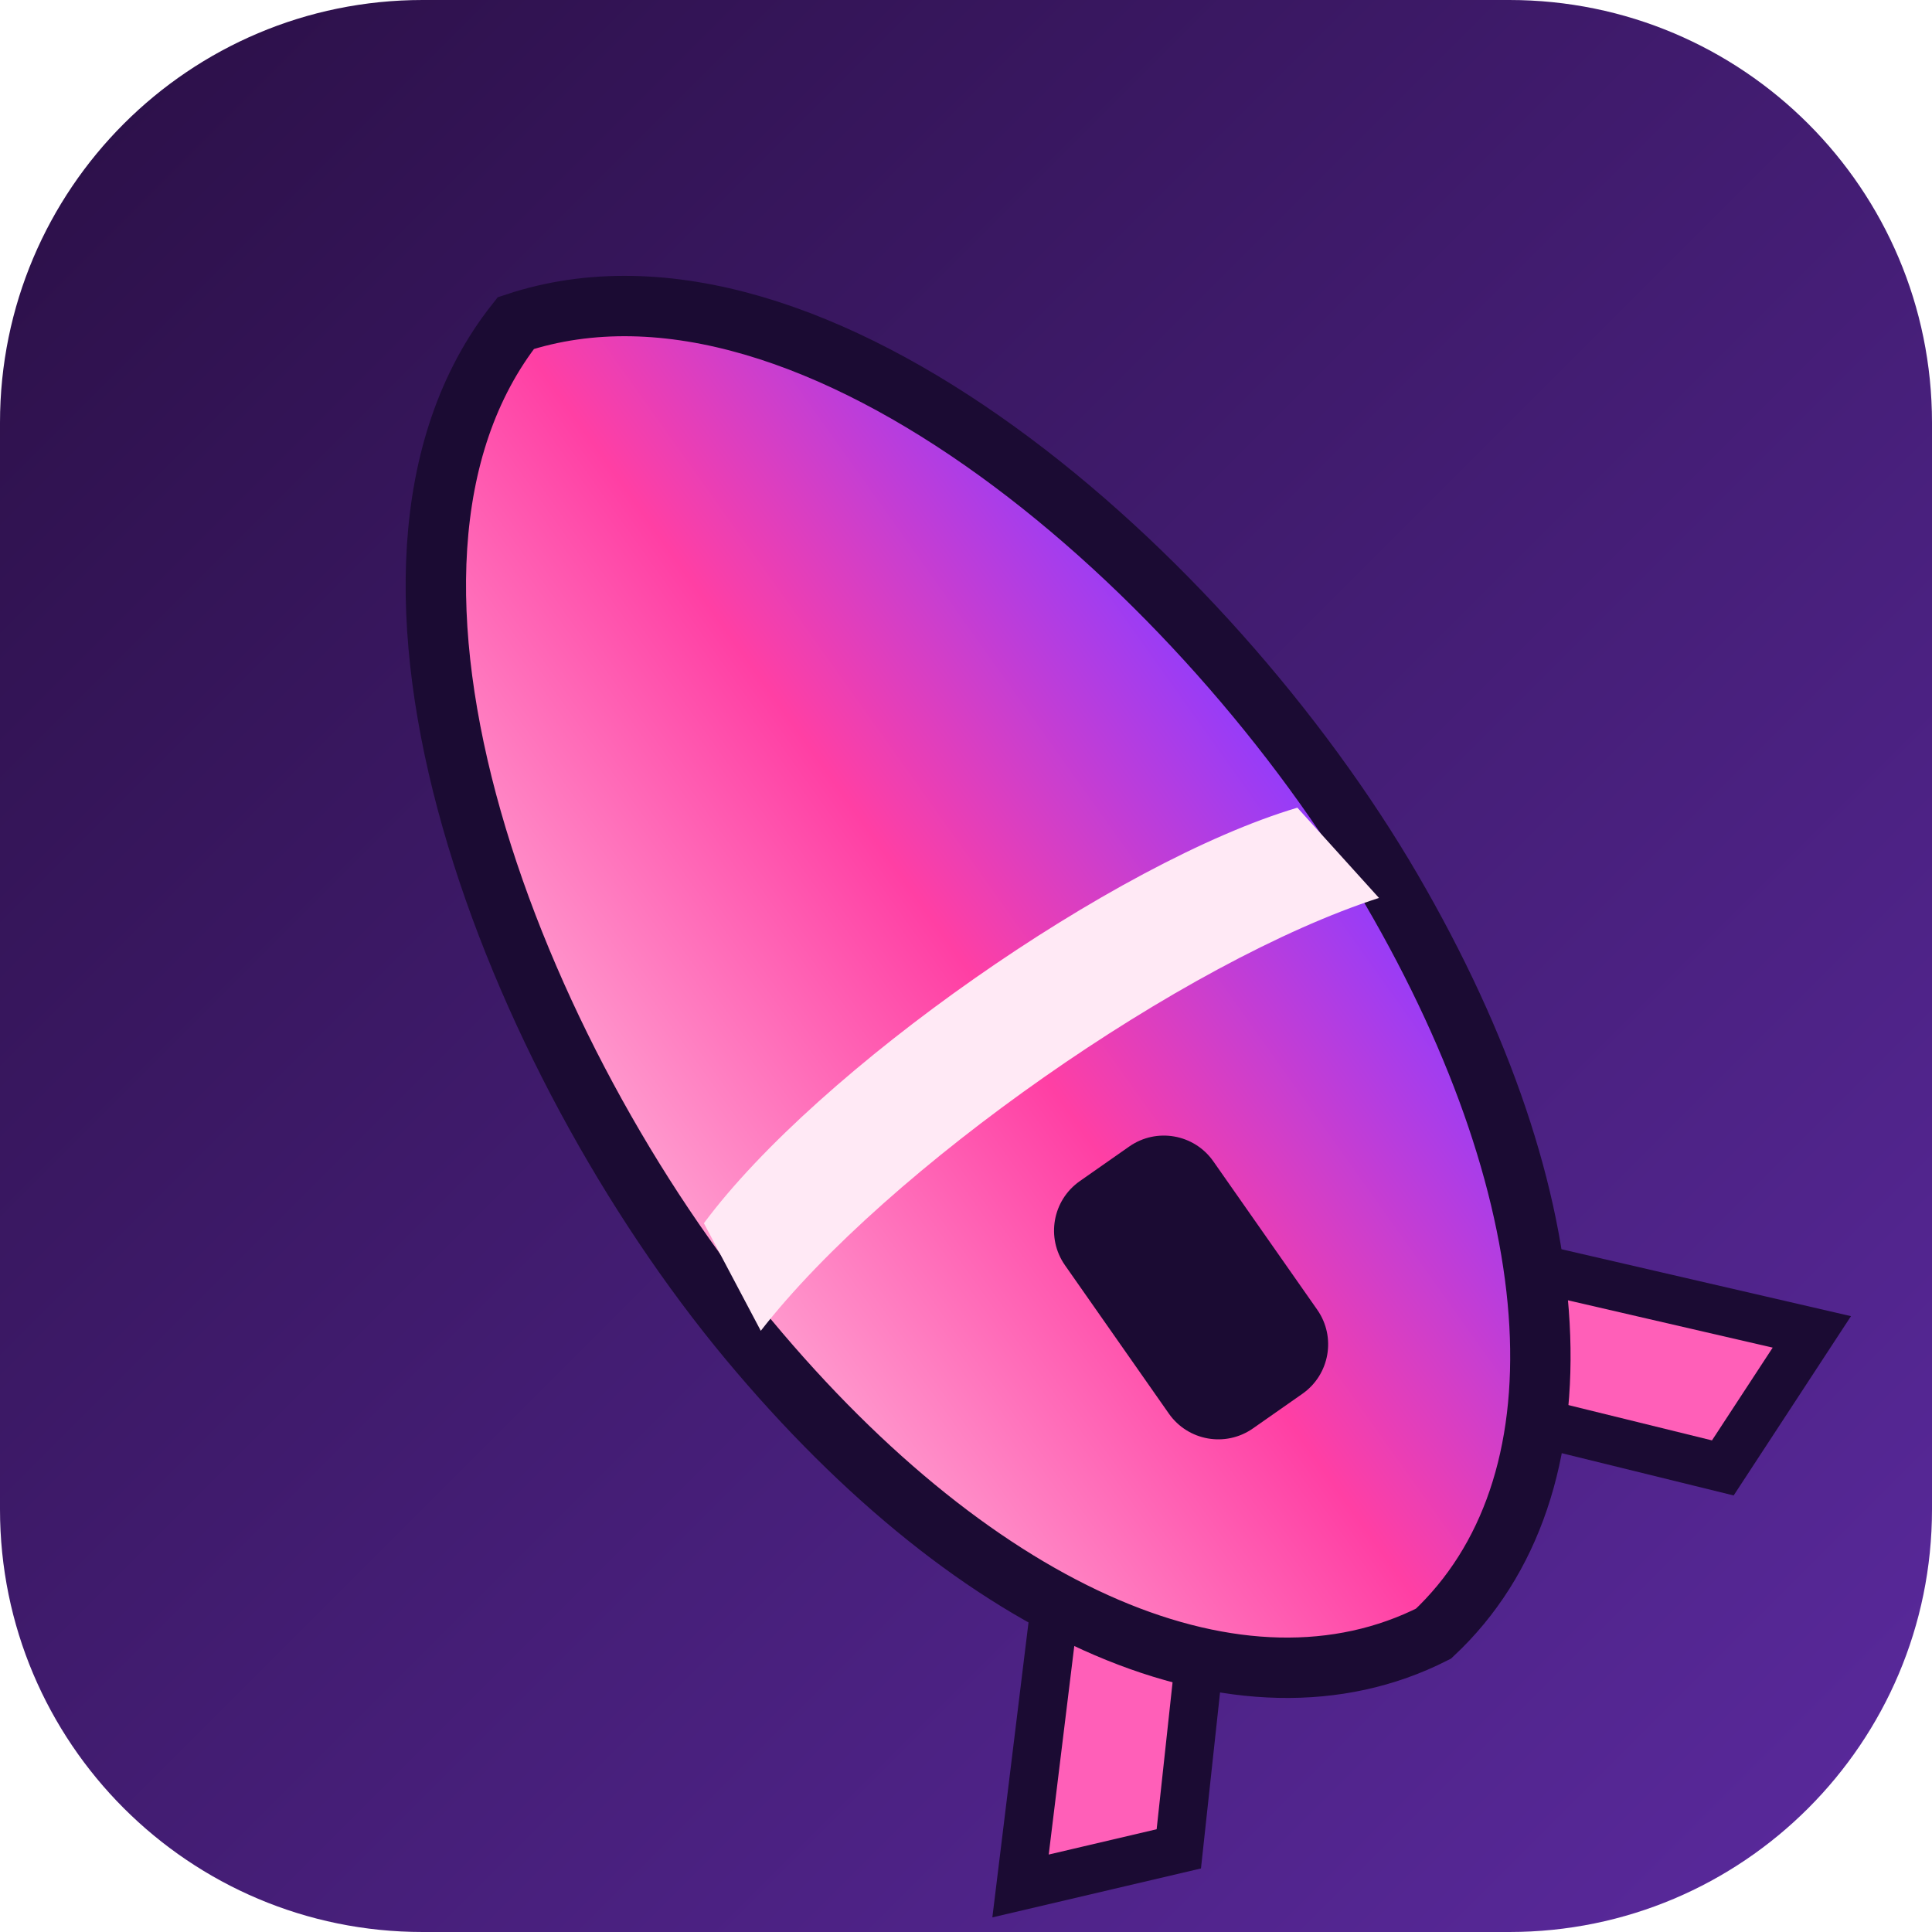
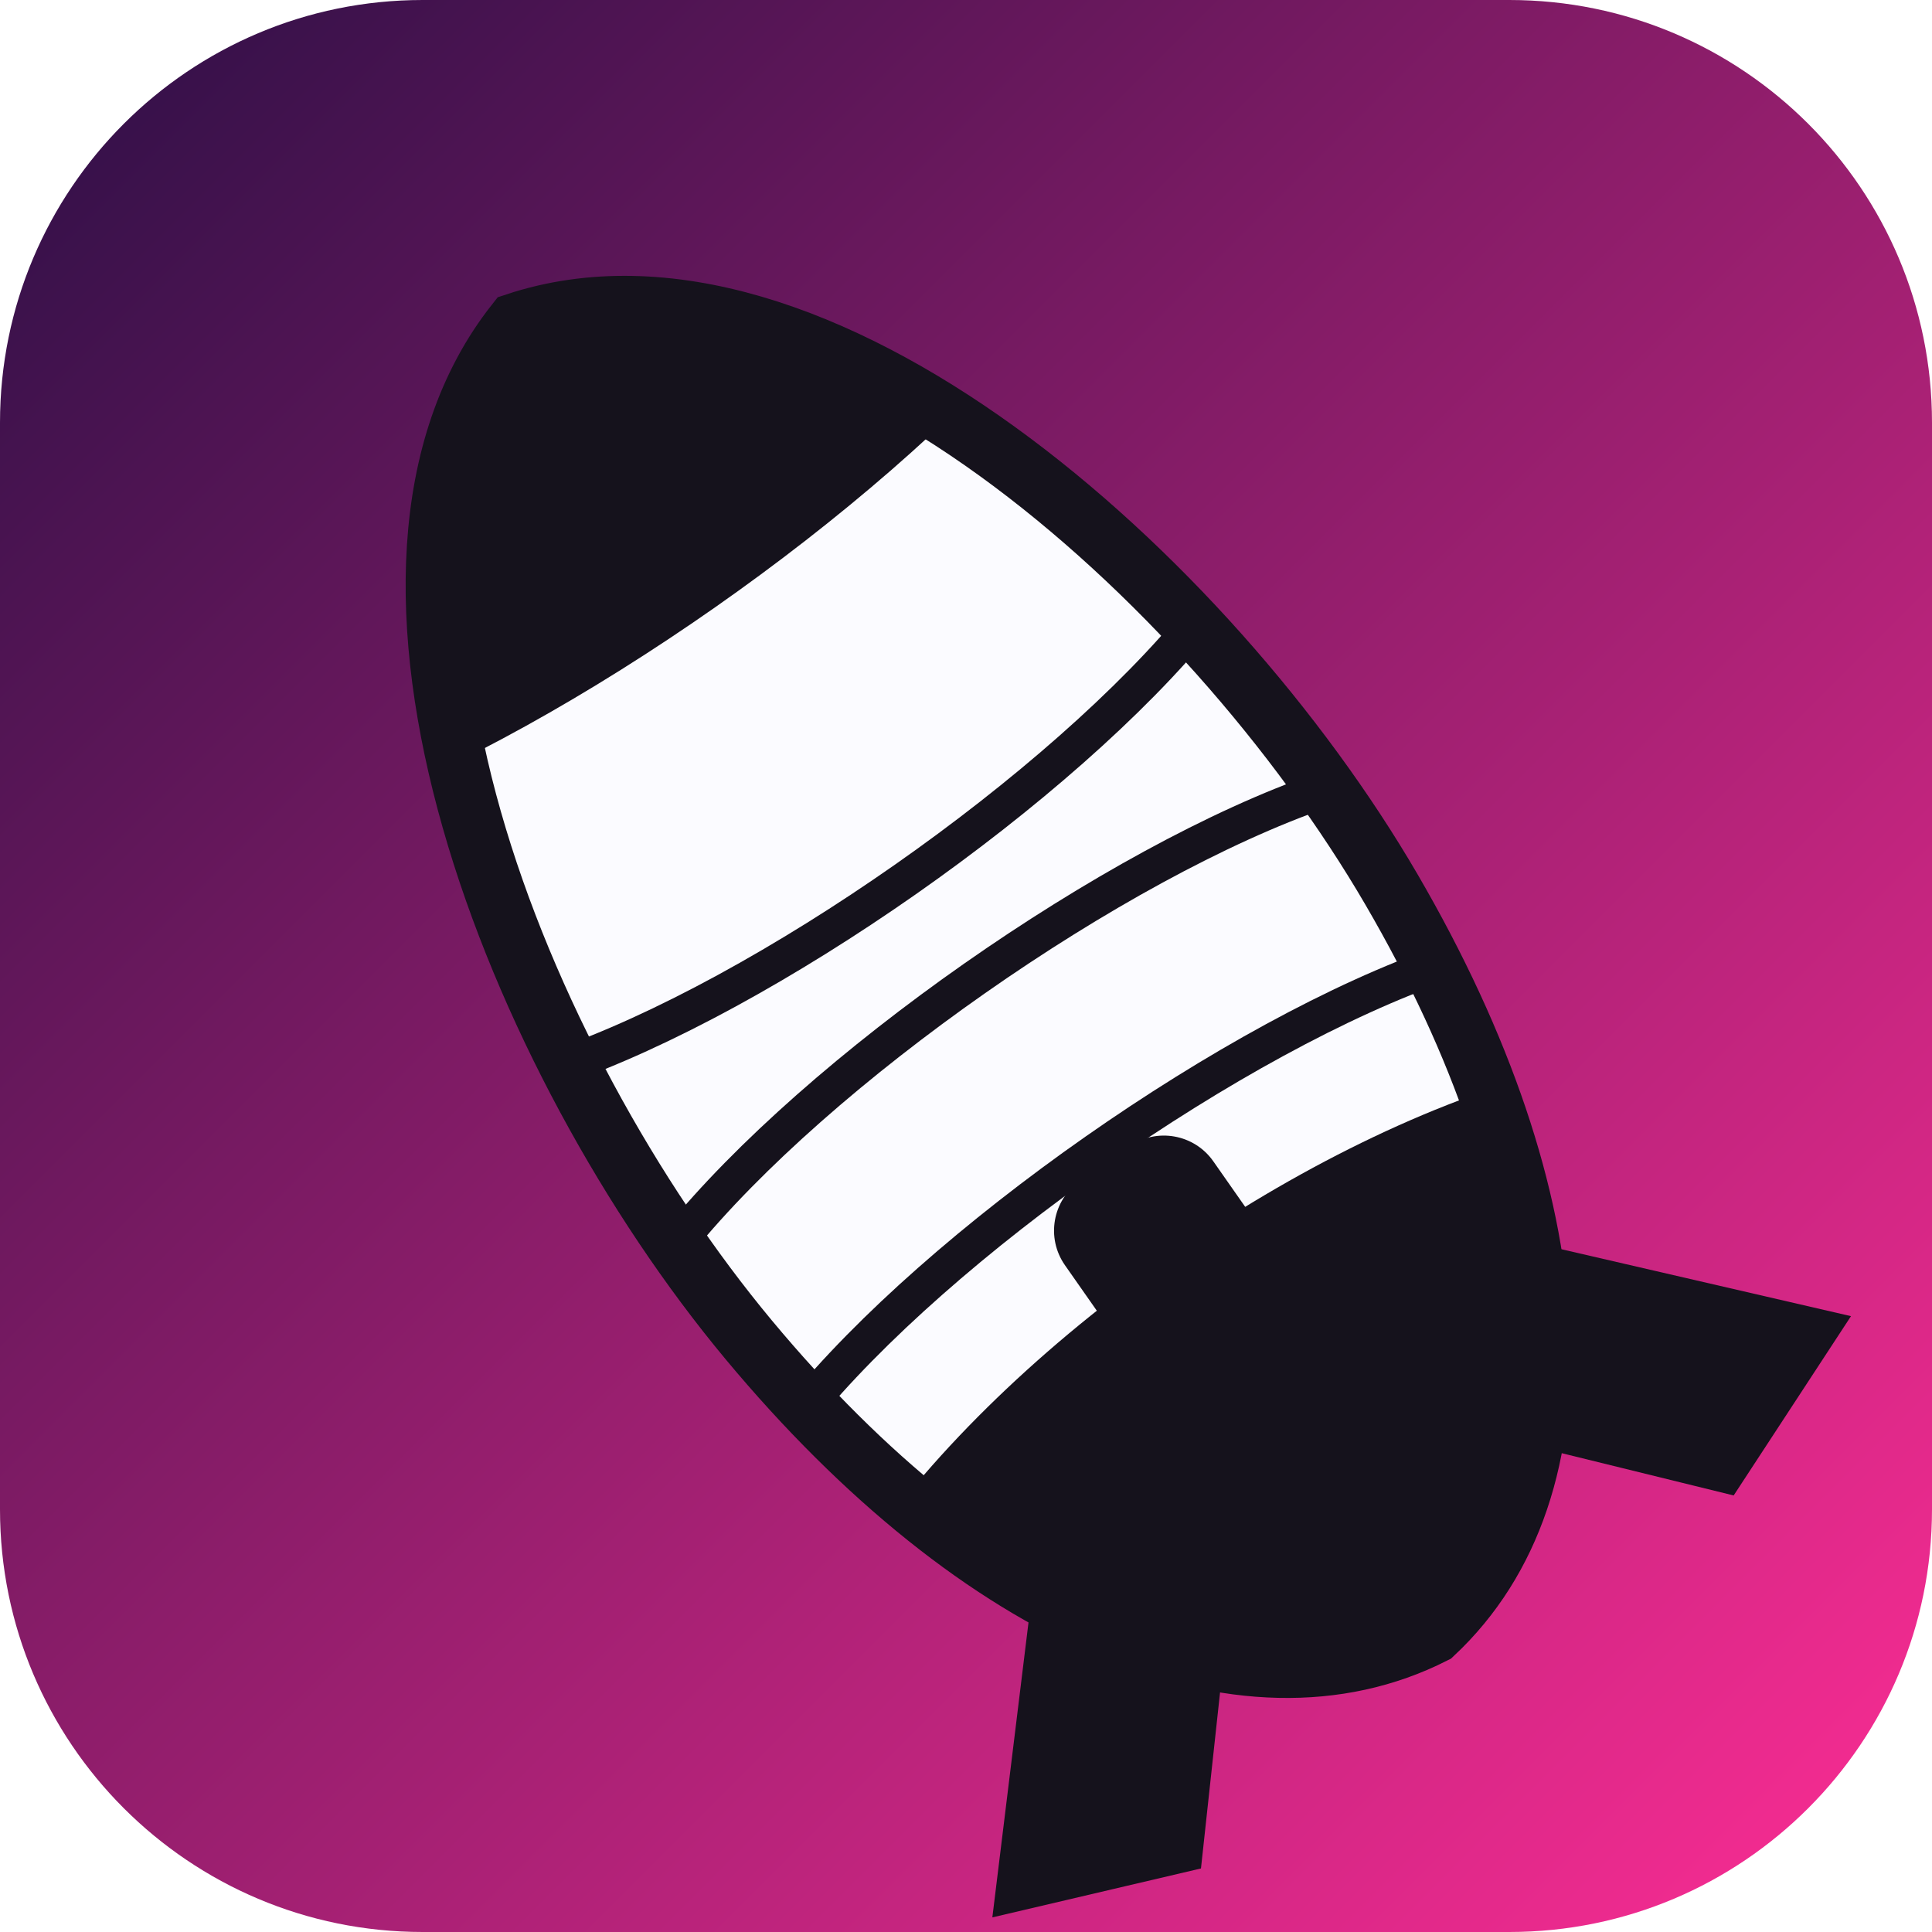
<svg xmlns="http://www.w3.org/2000/svg" viewBox="0 0 64 64">
  <defs>
    <linearGradient id="bg" x1="0" y1="0" x2="1" y2="1">
      <stop offset="0" stop-color="#2a0f45" />
-       <stop offset="1" stop-color="#5b2a9f" />
+       <stop offset="1" stop-color="#ff2d95" />
    </linearGradient>
-     <linearGradient id="env" x1="0" y1="0" x2="1" y2="0">
-       <stop offset="0" stop-color="#ff9fd0" />
-       <stop offset=".5" stop-color="#ff3fa4" />
-       <stop offset="1" stop-color="#8e3cff" />
-     </linearGradient>
+     <clipPath id="c">
+       <path d="M0 -26 C 10 -23, 14 -6, 13 6 C 12 18, 7 26, 0 27 C -7 26, -12 18, -13 6 C -14 -6, -10 -23, 0 -26Z" />
+     </clipPath>
  </defs>
  <rect width="64" height="64" rx="14" fill="url(#bg)" />
  <g transform="translate(32 32) rotate(-35)">
-     <path d="M-7 16 L-16 26 L-11 28 L-4 20Z M7 16 L16 26 L11 28 L4 20Z" fill="#ff5fb8" stroke="#1b0b33" stroke-width="1.6" />
-     <path d="M0 -26 C 10 -23, 14 -6, 13 6 C 12 18, 7 26, 0 27 C -7 26, -12 18, -13 6 C -14 -6, -10 -23, 0 -26Z" fill="url(#env)" stroke="#1b0b33" stroke-width="2" />
-     <path d="M-12 2 C -6 0, 6 0, 12 2 L 12.5 6 C 6 4, -6 4, -12.5 6Z" fill="#ffe9f5" />
-     <rect x="-3" y="8" width="6" height="10" rx="2" fill="#1b0b33" />
+     <path d="M-7 16 L-16 26 L-11 28 L-4 20Z M7 16 L16 26 L11 28 L4 20Z" fill="#15121c" stroke="#15121c" stroke-width="1.6" />
+     <path d="M0 -26 C 10 -23, 14 -6, 13 6 C 12 18, 7 26, 0 27 C -7 26, -12 18, -13 6 C -14 -6, -10 -23, 0 -26Z" fill="#fbfbff" stroke="#15121c" stroke-width="2" />
+     <g clip-path="url(#c)">
+       <path d="M-14 14 C -6 11, 6 11, 14 14 L 14 30 L -14 30 Z" fill="#15121c" />
+       <path d="M-14 -16 C -6 -14, 6 -14, 14 -16 L 14 -30 L -14 -30 Z" fill="#15121c" />
+       <path d="M-13 -5 C -6 -3, 6 -3, 13 -5" fill="none" stroke="#15121c" stroke-width="1.2" />
+       <path d="M-13 2 C -6 0, 6 0, 13 2" fill="none" stroke="#15121c" stroke-width="1.2" />
+       <path d="M-13 9 C -6 7, 6 7, 13 9" fill="none" stroke="#15121c" stroke-width="1.2" />
+     </g>
+     <rect x="-3" y="8" width="6" height="10" rx="2" fill="#15121c" />
  </g>
</svg>
